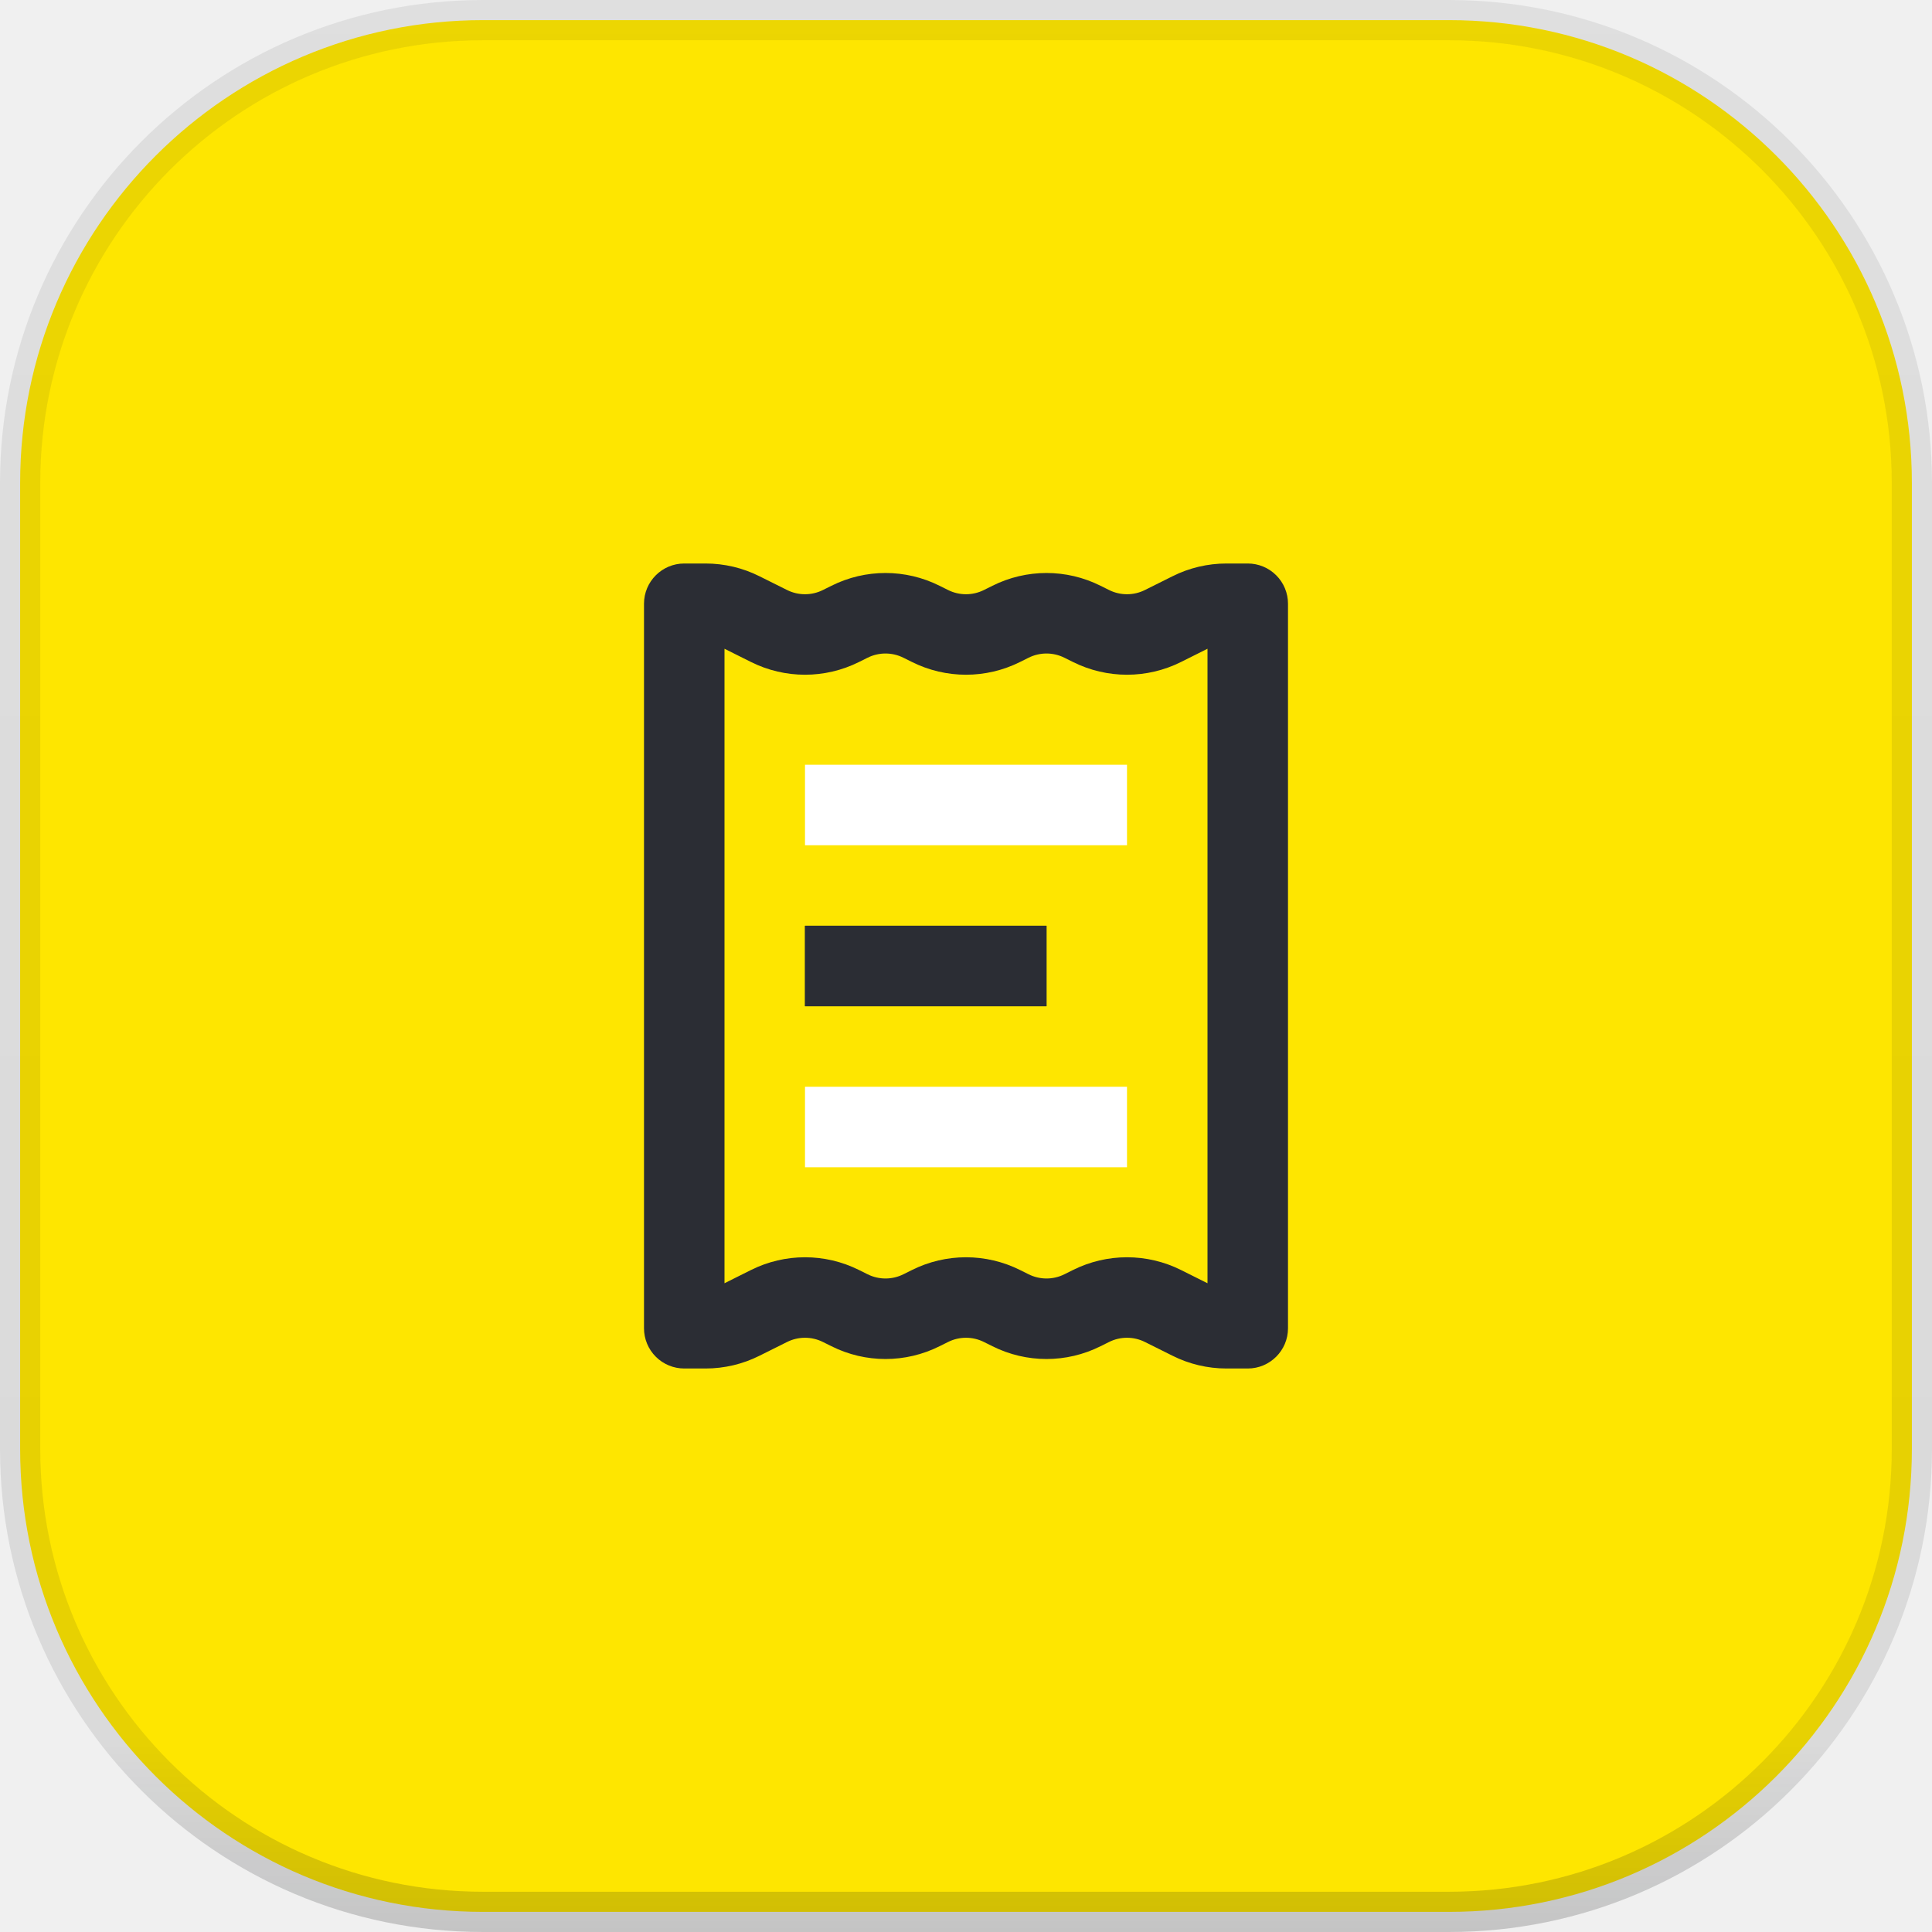
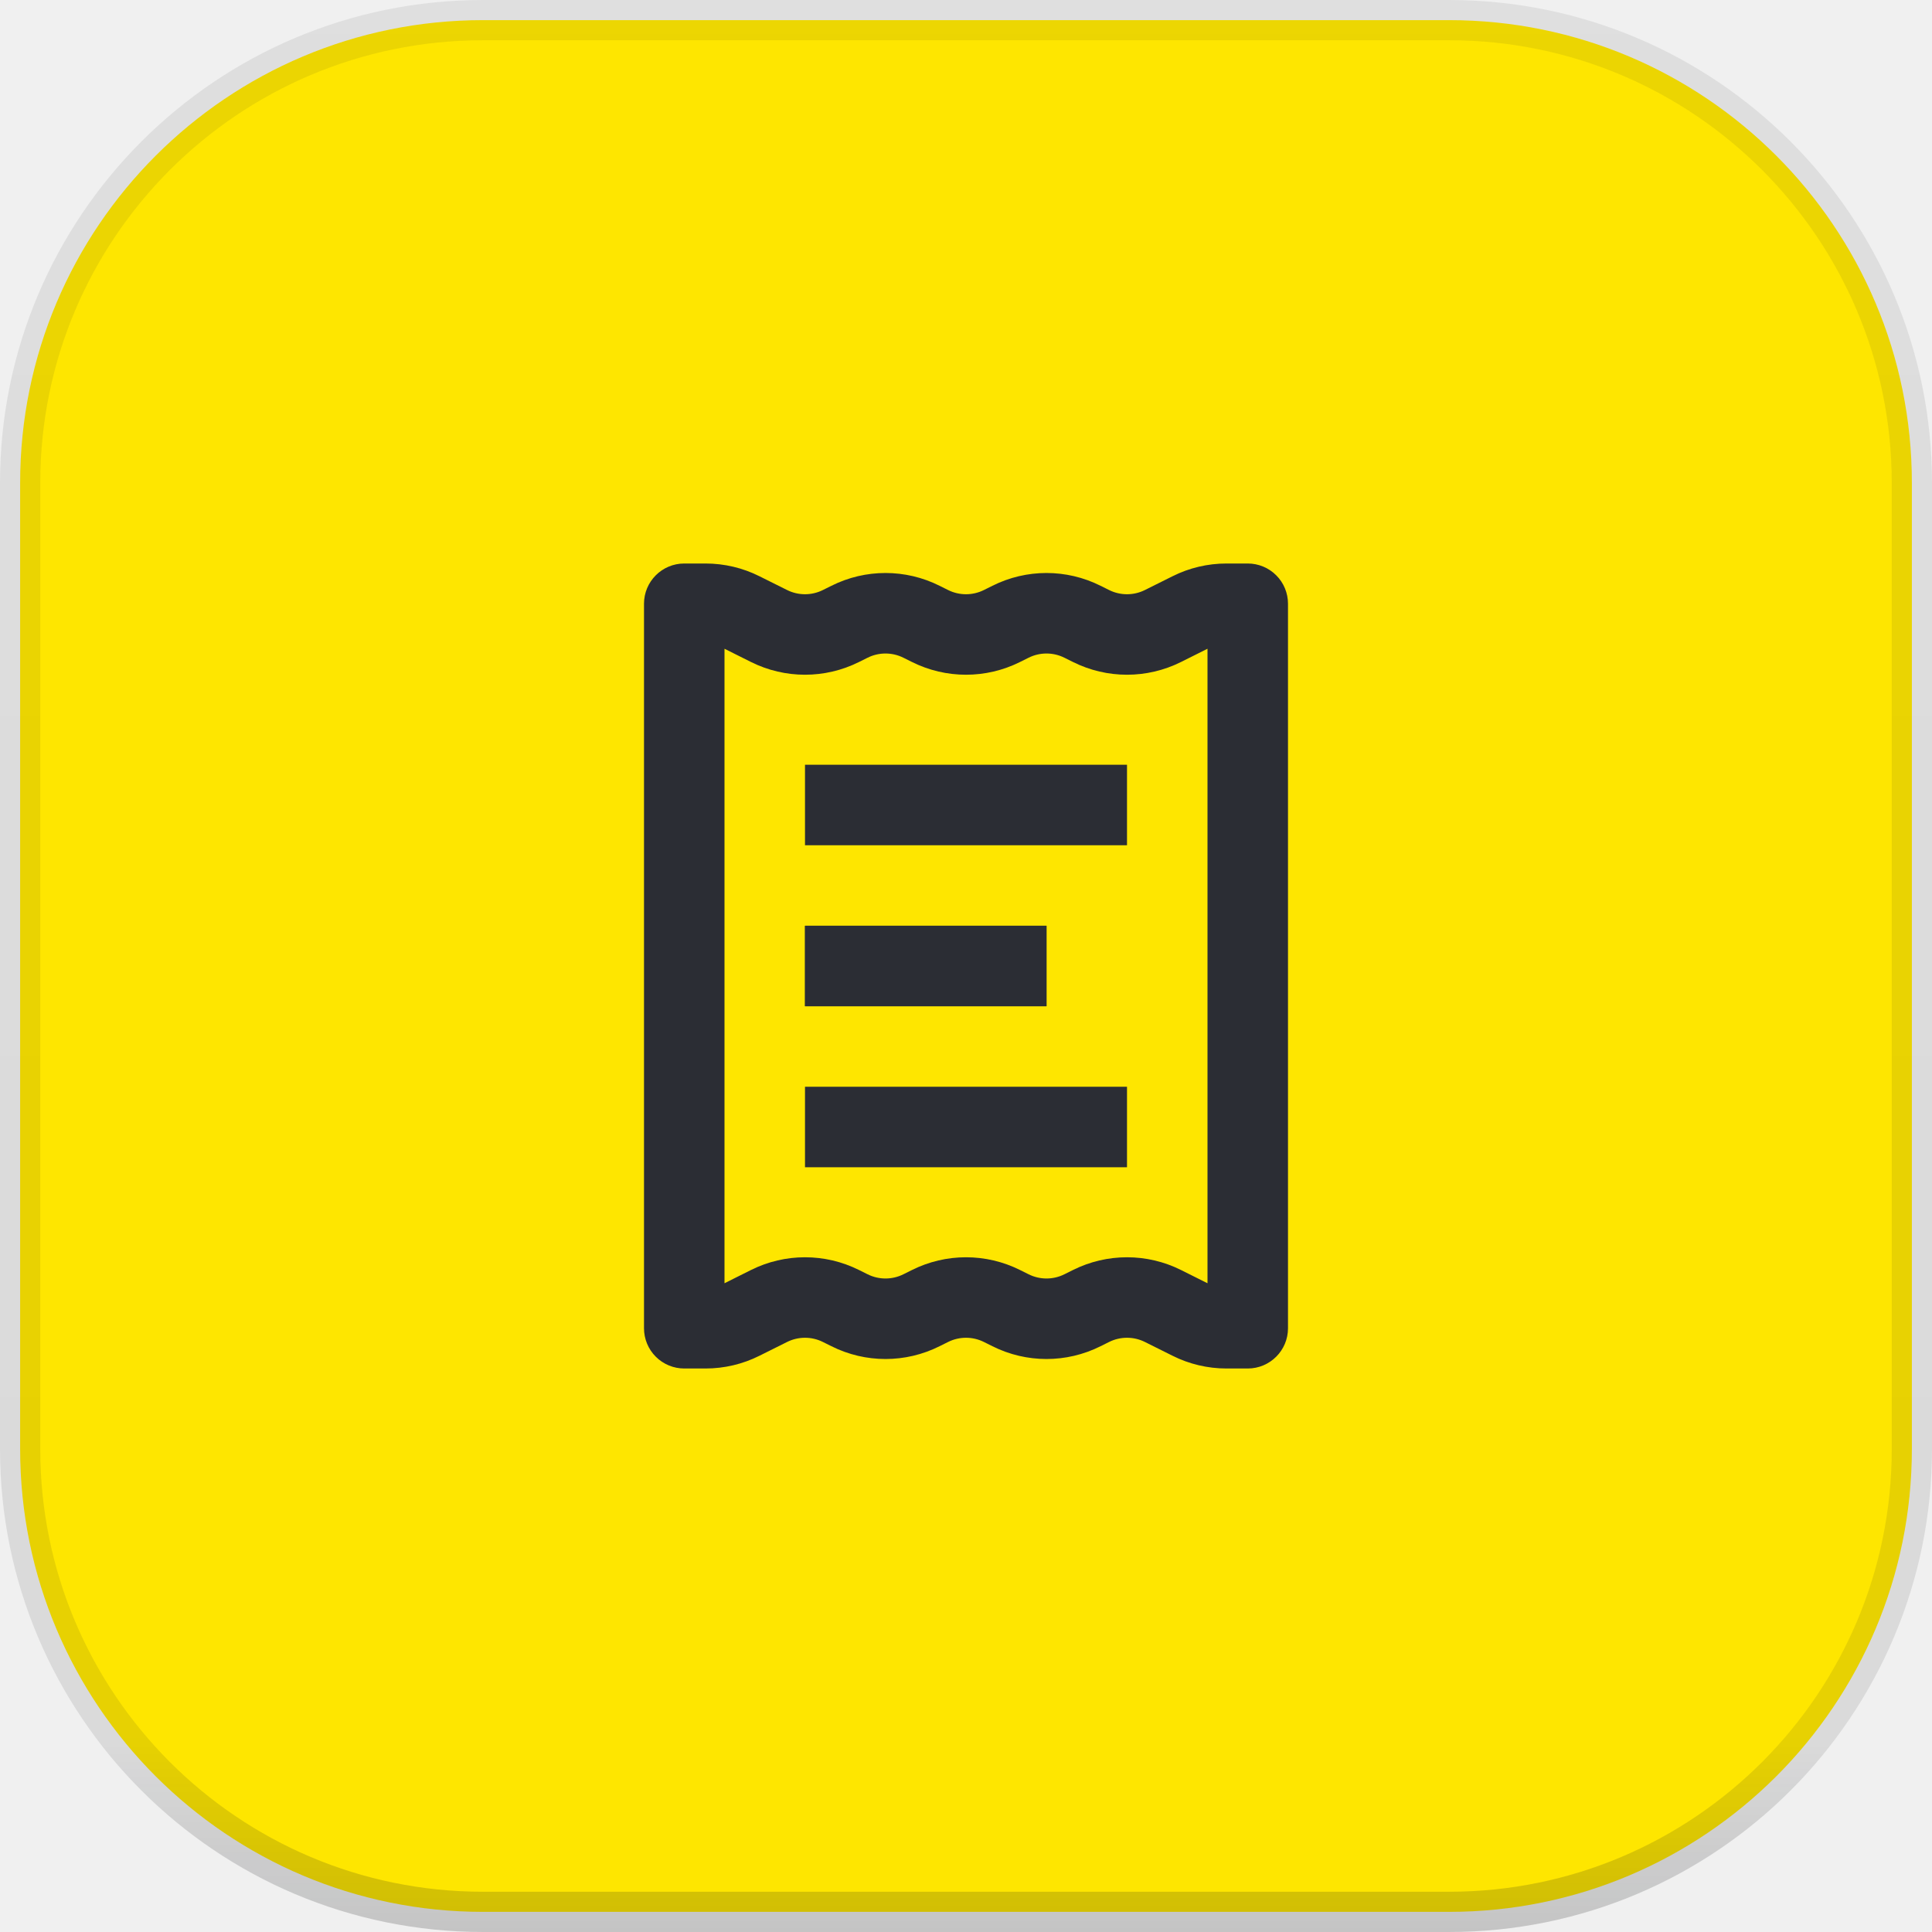
<svg xmlns="http://www.w3.org/2000/svg" preserveAspectRatio="none" overflow="visible" style="display: block;" width="48" height="48" viewBox="0 0 48 48" fill="none">
  <g id="Container">
    <rect x="0.5" y="0.5" width="47" height="47" rx="11.5" fill="#FEE600" />
    <rect x="0.5" y="0.5" width="47" height="47" rx="11.5" stroke="url(#paint0_linear_0_15)" />
    <g id="invoice-1">
      <g id="Vector">
-         <path d="M20 21L28 21V19L20 19L20 21Z" fill="#FFFFFF" />
+         <path d="M20 21L28 21V19L20 19L20 21Z" fill="#2B2D34" />
        <path d="M26 25L20 25L20 23L26 23L26 25Z" fill="#2B2D34" />
-         <path d="M20 29L28 29L28 27L20 27L20 29Z" fill="#FFFFFF" />
+         <path d="M20 29L28 29L28 27L20 27L20 29Z" fill="#2B2D34" />
        <path d="M16 33V15C16 14.448 16.448 14 17 14H17.528C17.994 14 18.453 14.108 18.869 14.317L19.553 14.658C19.834 14.799 20.166 14.799 20.447 14.658L20.658 14.553C21.503 14.13 22.497 14.13 23.342 14.553L23.553 14.658C23.834 14.799 24.166 14.799 24.447 14.658L24.658 14.553C25.503 14.13 26.497 14.13 27.342 14.553L27.553 14.658C27.834 14.799 28.166 14.799 28.447 14.658L29.131 14.317C29.547 14.108 30.006 14 30.472 14H31C31.265 14 31.52 14.105 31.707 14.293C31.895 14.48 32 14.735 32 15V33C32 33.552 31.552 34 31 34H30.472C30.006 34 29.547 33.892 29.131 33.683L28.447 33.342C28.166 33.201 27.834 33.201 27.553 33.342L27.342 33.447C26.497 33.87 25.503 33.87 24.658 33.447L24.447 33.342C24.166 33.201 23.834 33.201 23.553 33.342L23.342 33.447C22.497 33.87 21.503 33.87 20.658 33.447L20.447 33.342C20.166 33.201 19.834 33.201 19.553 33.342L18.869 33.683C18.453 33.892 17.994 34 17.528 34H17C16.735 34 16.48 33.895 16.293 33.707C16.105 33.52 16 33.265 16 33ZM18.658 16.447L18 16.118L18 31.882L18.658 31.553C19.503 31.131 20.497 31.131 21.342 31.553L21.553 31.658C21.834 31.799 22.166 31.799 22.447 31.658L22.658 31.553C23.503 31.131 24.497 31.131 25.342 31.553L25.553 31.658C25.834 31.799 26.166 31.799 26.447 31.658L26.658 31.553C27.503 31.131 28.497 31.131 29.342 31.553L30 31.882V16.118L29.342 16.447C28.497 16.869 27.503 16.869 26.658 16.447L26.447 16.342C26.166 16.201 25.834 16.201 25.553 16.342L25.342 16.447C24.497 16.869 23.503 16.869 22.658 16.447L22.447 16.342C22.166 16.201 21.834 16.201 21.553 16.342L21.342 16.447C20.497 16.869 19.503 16.869 18.658 16.447Z" fill-rule="evenodd" clip-rule="evenodd" fill="#2B2D34" />
        <path d="M26 25L20 25L20 23L26 23L26 25Z" fill="#2B2D34" />
      </g>
    </g>
  </g>
  <defs>
    <linearGradient id="paint0_linear_0_15" x1="24" y1="0" x2="24" y2="48" gradientUnits="userSpaceOnUse">
      <stop stop-color="#131416" stop-opacity="0.08" />
      <stop offset="0.9" stop-color="#131416" stop-opacity="0.1" />
      <stop offset="1" stop-color="#131416" stop-opacity="0.2" />
    </linearGradient>
  </defs>
</svg>
